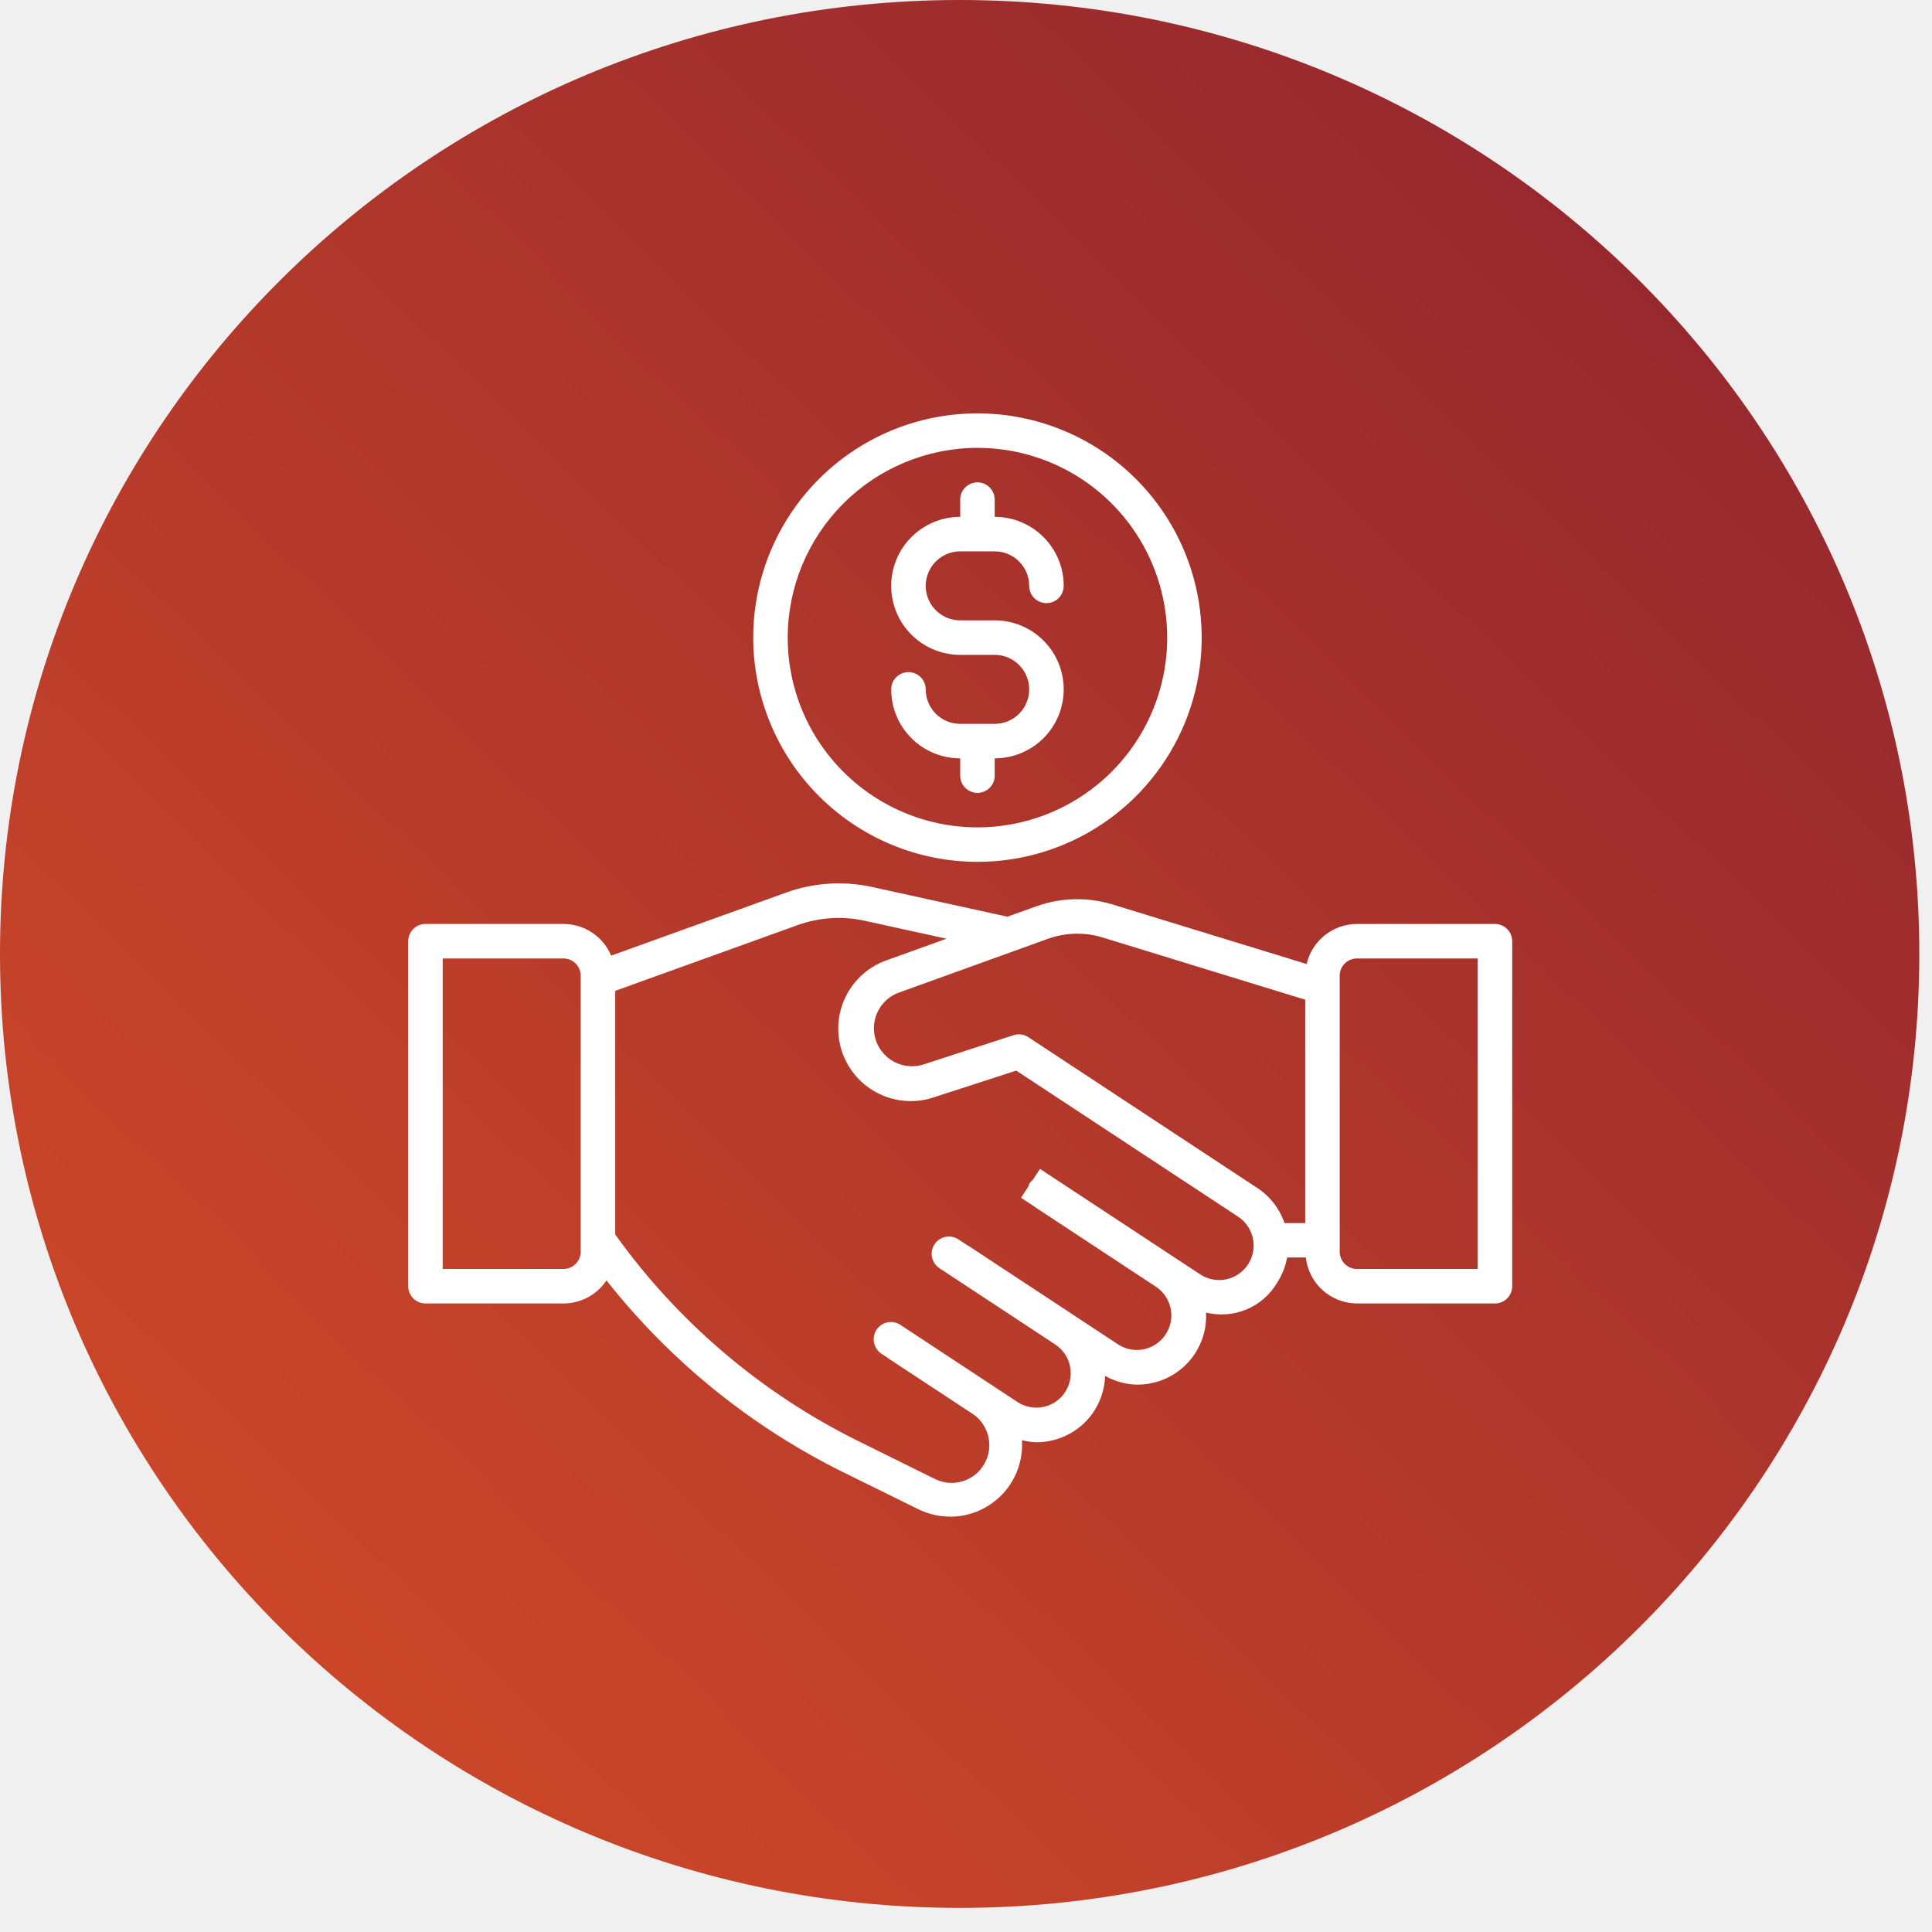
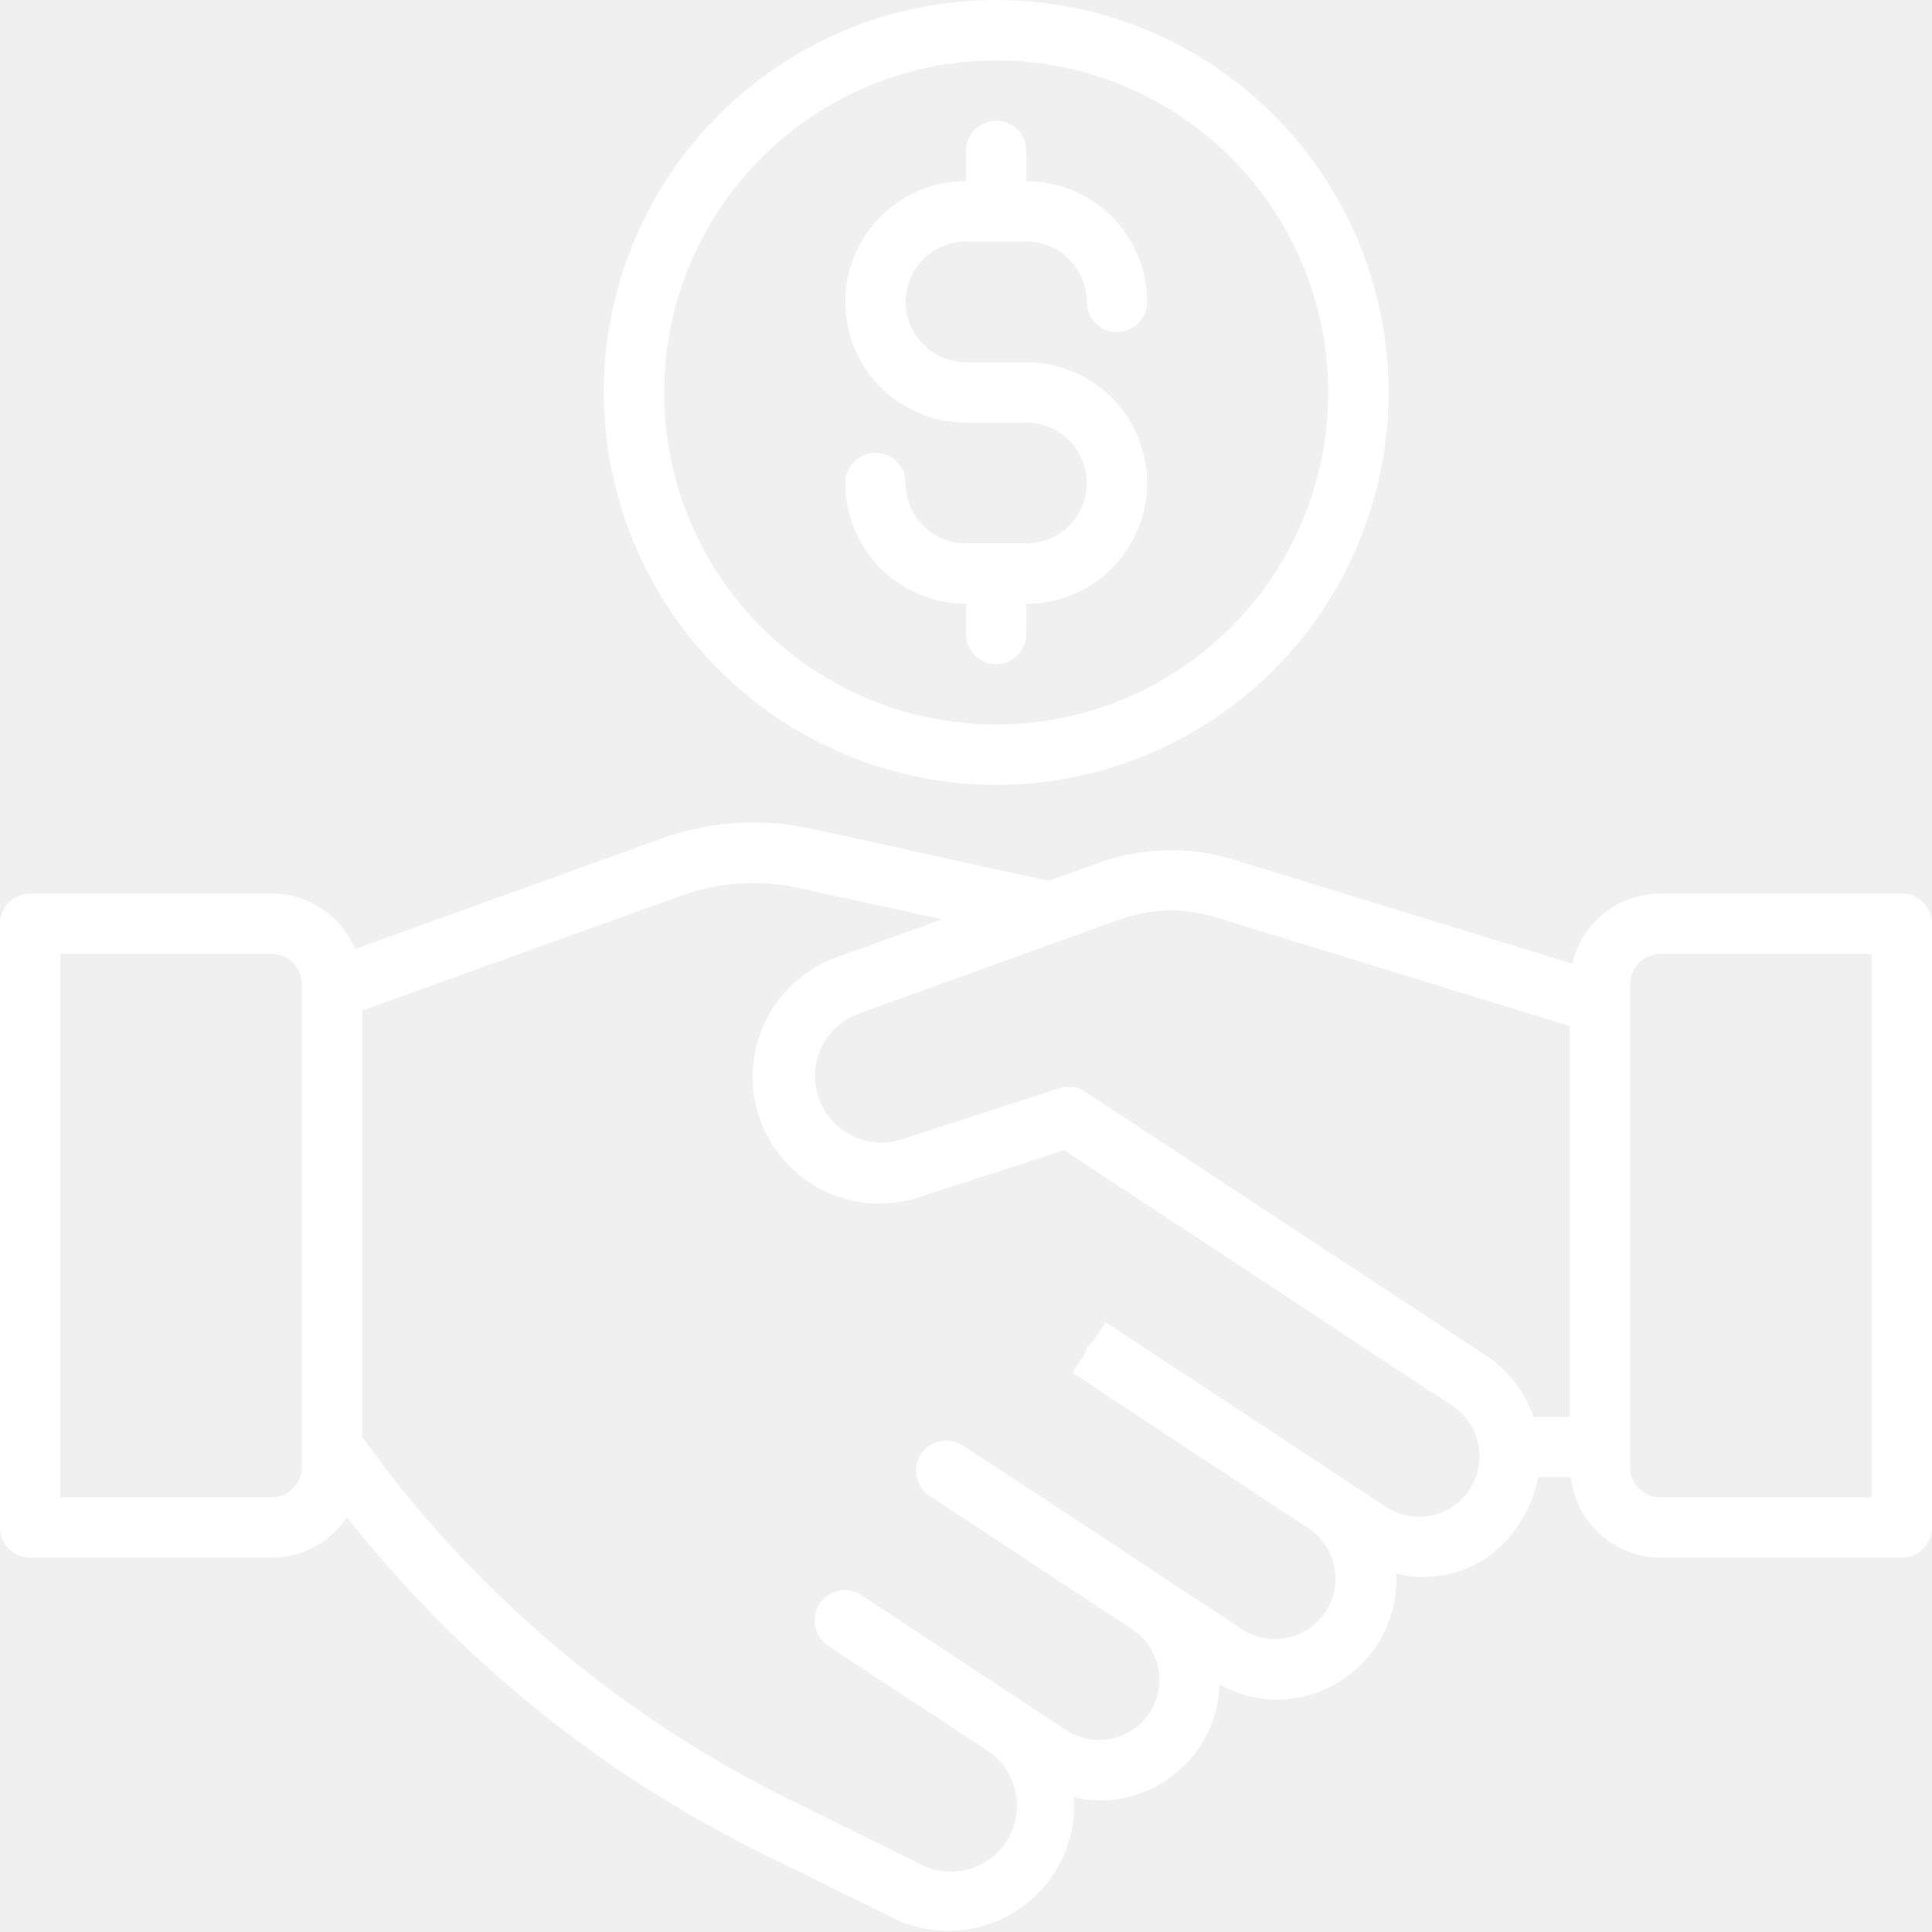
- <svg xmlns="http://www.w3.org/2000/svg" width="42" height="42" viewBox="0 0 42 42" fill="none">
-   <ellipse cx="20.862" cy="20.738" rx="20.862" ry="20.738" fill="url(#paint0_linear_1596_10023)" />
-   <g clip-path="url(#clip0_1596_10023)">
-     <path d="M21.624 15.736H20.874C20.675 15.736 20.484 15.657 20.344 15.517C20.203 15.376 20.124 15.185 20.124 14.986C20.124 14.887 20.084 14.791 20.014 14.721C19.944 14.651 19.849 14.611 19.749 14.611C19.65 14.611 19.554 14.651 19.484 14.721C19.413 14.791 19.374 14.887 19.374 14.986C19.374 15.384 19.532 15.766 19.813 16.047C20.095 16.328 20.476 16.486 20.874 16.486V16.861C20.874 16.961 20.913 17.056 20.984 17.127C21.054 17.197 21.15 17.236 21.249 17.236C21.349 17.236 21.444 17.197 21.514 17.127C21.584 17.056 21.624 16.961 21.624 16.861V16.486C22.022 16.486 22.403 16.328 22.685 16.047C22.966 15.766 23.124 15.384 23.124 14.986C23.124 14.588 22.966 14.207 22.685 13.926C22.403 13.644 22.022 13.486 21.624 13.486H20.874C20.675 13.486 20.484 13.407 20.344 13.267C20.203 13.126 20.124 12.935 20.124 12.736C20.124 12.537 20.203 12.347 20.344 12.206C20.484 12.065 20.675 11.986 20.874 11.986H21.624C21.823 11.986 22.014 12.065 22.154 12.206C22.295 12.347 22.374 12.537 22.374 12.736C22.374 12.836 22.413 12.931 22.484 13.002C22.554 13.072 22.65 13.111 22.749 13.111C22.849 13.111 22.944 13.072 23.014 13.002C23.084 12.931 23.124 12.836 23.124 12.736C23.124 12.338 22.966 11.957 22.685 11.676C22.403 11.394 22.022 11.236 21.624 11.236V10.861C21.624 10.762 21.584 10.666 21.514 10.596C21.444 10.526 21.349 10.486 21.249 10.486C21.15 10.486 21.054 10.526 20.984 10.596C20.913 10.666 20.874 10.762 20.874 10.861V11.236C20.476 11.236 20.095 11.394 19.813 11.676C19.532 11.957 19.374 12.338 19.374 12.736C19.374 13.134 19.532 13.516 19.813 13.797C20.095 14.078 20.476 14.236 20.874 14.236H21.624C21.823 14.236 22.014 14.315 22.154 14.456C22.295 14.597 22.374 14.787 22.374 14.986C22.374 15.185 22.295 15.376 22.154 15.517C22.014 15.657 21.823 15.736 21.624 15.736ZM21.249 18.736C22.213 18.736 23.156 18.45 23.957 17.915C24.759 17.379 25.384 16.618 25.753 15.727C26.122 14.836 26.218 13.856 26.03 12.91C25.842 11.965 25.378 11.096 24.696 10.414C24.014 9.732 23.146 9.268 22.2 9.08C21.254 8.892 20.274 8.988 19.383 9.357C18.493 9.726 17.731 10.351 17.196 11.153C16.66 11.955 16.374 12.897 16.374 13.861C16.376 15.154 16.89 16.393 17.804 17.307C18.718 18.221 19.957 18.735 21.249 18.736V18.736ZM21.249 9.736C22.065 9.736 22.862 9.978 23.541 10.431C24.219 10.885 24.748 11.529 25.06 12.283C25.372 13.037 25.454 13.866 25.295 14.666C25.136 15.466 24.743 16.201 24.166 16.778C23.589 17.355 22.854 17.748 22.054 17.907C21.254 18.066 20.424 17.985 19.671 17.672C18.917 17.36 18.273 16.831 17.819 16.153C17.366 15.475 17.124 14.677 17.124 13.861C17.125 12.768 17.56 11.719 18.334 10.946C19.107 10.172 20.155 9.738 21.249 9.736V9.736ZM32.499 20.086H29.499C29.245 20.087 28.999 20.173 28.801 20.331C28.602 20.489 28.463 20.71 28.405 20.957L24.188 19.663C23.645 19.497 23.062 19.511 22.527 19.703L21.899 19.928L18.957 19.282C18.335 19.146 17.688 19.188 17.09 19.404L13.286 20.775C13.2 20.571 13.056 20.396 12.872 20.274C12.687 20.151 12.47 20.086 12.249 20.086H9.249C9.15 20.086 9.054 20.126 8.984 20.196C8.914 20.267 8.874 20.362 8.874 20.461V27.961C8.874 28.061 8.914 28.156 8.984 28.227C9.054 28.297 9.15 28.336 9.249 28.336H12.249C12.434 28.336 12.616 28.29 12.78 28.203C12.943 28.115 13.082 27.989 13.184 27.835C14.572 29.593 16.334 31.02 18.343 32.011L19.961 32.808C20.207 32.93 20.481 32.985 20.755 32.968C21.029 32.951 21.294 32.862 21.522 32.709C21.751 32.557 21.936 32.348 22.057 32.102C22.179 31.856 22.234 31.582 22.216 31.308C22.318 31.334 22.422 31.349 22.527 31.354C22.63 31.353 22.732 31.343 22.833 31.322C23.161 31.255 23.458 31.08 23.674 30.824C23.89 30.568 24.013 30.246 24.024 29.911C24.237 30.031 24.477 30.096 24.721 30.101C24.824 30.101 24.926 30.09 25.027 30.07C25.376 29.999 25.689 29.805 25.908 29.523C26.126 29.241 26.237 28.89 26.218 28.534C26.509 28.606 26.815 28.583 27.091 28.469C27.368 28.355 27.601 28.155 27.755 27.899C27.868 27.729 27.945 27.538 27.98 27.337H28.387C28.418 27.611 28.548 27.864 28.753 28.048C28.958 28.232 29.223 28.335 29.499 28.336H32.499C32.599 28.336 32.694 28.297 32.764 28.227C32.834 28.156 32.874 28.061 32.874 27.961V20.461C32.874 20.362 32.834 20.267 32.764 20.196C32.694 20.126 32.599 20.086 32.499 20.086ZM12.624 27.211C12.624 27.311 12.585 27.406 12.514 27.477C12.444 27.547 12.348 27.586 12.249 27.586H9.624V20.836H12.249C12.348 20.836 12.444 20.876 12.514 20.946C12.585 21.017 12.624 21.112 12.624 21.211V27.211ZM27.13 27.49C27.076 27.572 27.006 27.643 26.924 27.698C26.843 27.753 26.751 27.792 26.655 27.812C26.558 27.832 26.459 27.833 26.362 27.814C26.265 27.796 26.173 27.758 26.091 27.704L22.609 25.411L22.448 25.655C22.424 25.672 22.403 25.693 22.386 25.718C22.37 25.742 22.359 25.77 22.353 25.799L22.196 26.038L22.483 26.227C22.487 26.227 22.489 26.233 22.493 26.236L25.137 27.978C25.299 28.089 25.412 28.259 25.45 28.452C25.488 28.645 25.449 28.846 25.34 29.01C25.232 29.174 25.064 29.289 24.871 29.331C24.679 29.372 24.478 29.336 24.312 29.23L23.366 28.607L23.355 28.599L21.054 27.084H21.048L20.83 26.94C20.747 26.887 20.646 26.869 20.55 26.89C20.454 26.91 20.37 26.968 20.316 27.05C20.261 27.132 20.242 27.232 20.261 27.329C20.28 27.425 20.336 27.511 20.417 27.566L22.947 29.232C23.069 29.314 23.164 29.431 23.22 29.567C23.276 29.703 23.29 29.852 23.262 29.997C23.234 30.141 23.164 30.274 23.061 30.379C22.957 30.484 22.825 30.556 22.681 30.586C22.487 30.626 22.284 30.587 22.118 30.478L19.579 28.805C19.538 28.777 19.491 28.757 19.443 28.747C19.394 28.737 19.344 28.737 19.295 28.747C19.246 28.756 19.2 28.776 19.158 28.803C19.117 28.831 19.081 28.867 19.054 28.909C19.027 28.95 19.008 28.997 18.999 29.046C18.99 29.095 18.99 29.145 19.001 29.193C19.011 29.242 19.031 29.288 19.06 29.329C19.088 29.37 19.124 29.405 19.166 29.431L19.298 29.518C19.302 29.518 19.304 29.526 19.309 29.529L21.109 30.713C21.293 30.823 21.426 31.001 21.48 31.209C21.535 31.416 21.506 31.637 21.399 31.823C21.293 32.01 21.118 32.147 20.912 32.206C20.706 32.265 20.484 32.24 20.296 32.138L18.674 31.336C16.564 30.295 14.743 28.75 13.374 26.836V21.54L17.343 20.11C17.809 19.943 18.312 19.91 18.796 20.016L20.576 20.407L19.288 20.871C18.893 21.006 18.568 21.293 18.384 21.668C18.2 22.044 18.173 22.477 18.308 22.872C18.444 23.267 18.73 23.593 19.106 23.776C19.481 23.96 19.914 23.987 20.309 23.852L22.092 23.274L26.916 26.45C27.005 26.509 27.081 26.586 27.138 26.677C27.195 26.767 27.232 26.869 27.246 26.975C27.247 26.993 27.248 27.012 27.251 27.03C27.262 27.192 27.219 27.353 27.13 27.489V27.49ZM28.374 26.589H27.924C27.817 26.275 27.608 26.005 27.33 25.824L22.356 22.548C22.309 22.517 22.256 22.497 22.2 22.489C22.144 22.482 22.088 22.487 22.034 22.504L20.08 23.139C19.928 23.188 19.765 23.192 19.611 23.151C19.457 23.11 19.318 23.025 19.211 22.906C19.12 22.806 19.056 22.684 19.023 22.553C18.99 22.422 18.99 22.284 19.023 22.153C19.056 22.021 19.121 21.9 19.212 21.799C19.302 21.699 19.417 21.622 19.544 21.577L22.784 20.408C23.166 20.271 23.582 20.261 23.97 20.38L28.374 21.733V26.589ZM32.124 27.586H29.499C29.4 27.586 29.304 27.547 29.234 27.477C29.163 27.406 29.124 27.311 29.124 27.211V21.211C29.124 21.112 29.163 21.017 29.234 20.946C29.304 20.876 29.4 20.836 29.499 20.836H32.124V27.586Z" fill="white" />
+ <svg xmlns="http://www.w3.org/2000/svg" width="24" height="24" viewBox="0 0 24 24" fill="none">
+   <g clip-path="url(#clip0_1933_8274)">
+     <path d="M12.75 6.75H12C11.801 6.75 11.61 6.671 11.47 6.53C11.329 6.39 11.25 6.199 11.25 6C11.25 5.901 11.21 5.805 11.14 5.735C11.07 5.665 10.975 5.625 10.875 5.625C10.775 5.625 10.68 5.665 10.61 5.735C10.54 5.805 10.5 5.901 10.5 6C10.5 6.398 10.658 6.779 10.939 7.061C11.221 7.342 11.602 7.5 12 7.5V7.875C12 7.974 12.04 8.07 12.11 8.14C12.18 8.21 12.275 8.25 12.375 8.25C12.475 8.25 12.57 8.21 12.64 8.14C12.71 8.07 12.75 7.974 12.75 7.875V7.5C13.148 7.5 13.529 7.342 13.811 7.061C14.092 6.779 14.25 6.398 14.25 6C14.25 5.602 14.092 5.221 13.811 4.939C13.529 4.658 13.148 4.5 12.75 4.5H12C11.801 4.5 11.61 4.421 11.47 4.28C11.329 4.14 11.25 3.949 11.25 3.75C11.25 3.551 11.329 3.36 11.47 3.22C11.61 3.079 11.801 3 12 3H12.75C12.949 3 13.14 3.079 13.28 3.22C13.421 3.36 13.5 3.551 13.5 3.75C13.5 3.849 13.54 3.945 13.61 4.015C13.68 4.085 13.775 4.125 13.875 4.125C13.975 4.125 14.07 4.085 14.14 4.015C14.21 3.945 14.25 3.849 14.25 3.75C14.25 3.352 14.092 2.971 13.811 2.689C13.529 2.408 13.148 2.25 12.75 2.25V1.875C12.75 1.776 12.71 1.68 12.64 1.61C12.57 1.54 12.475 1.5 12.375 1.5C12.275 1.5 12.18 1.54 12.11 1.61C12.04 1.68 12 1.776 12 1.875V2.25C11.602 2.25 11.221 2.408 10.939 2.689C10.658 2.971 10.5 3.352 10.5 3.75C10.5 4.148 10.658 4.529 10.939 4.811C11.221 5.092 11.602 5.25 12 5.25H12.75C12.949 5.25 13.14 5.329 13.28 5.47C13.421 5.61 13.5 5.801 13.5 6C13.5 6.199 13.421 6.39 13.28 6.53C13.14 6.671 12.949 6.75 12.75 6.75ZM12.375 9.75C13.339 9.75 14.282 9.464 15.083 8.928C15.885 8.393 16.51 7.631 16.879 6.741C17.248 5.85 17.344 4.87 17.156 3.924C16.968 2.978 16.504 2.11 15.822 1.428C15.14 0.746 14.272 0.282 13.326 0.094C12.38 -0.094 11.4 0.002 10.509 0.371C9.619 0.74 8.857 1.365 8.322 2.167C7.786 2.968 7.5 3.911 7.5 4.875C7.502 6.167 8.016 7.407 8.93 8.32C9.844 9.234 11.083 9.748 12.375 9.75ZM12.375 0.75C13.191 0.75 13.988 0.992 14.667 1.445C15.345 1.898 15.874 2.543 16.186 3.296C16.498 4.05 16.58 4.88 16.421 5.68C16.262 6.48 15.869 7.215 15.292 7.792C14.715 8.369 13.98 8.762 13.18 8.921C12.38 9.08 11.55 8.998 10.796 8.686C10.043 8.374 9.398 7.845 8.945 7.167C8.492 6.488 8.25 5.691 8.25 4.875C8.251 3.781 8.686 2.733 9.46 1.96C10.233 1.186 11.281 0.751 12.375 0.75ZM23.625 11.1H20.625C20.371 11.101 20.125 11.187 19.927 11.345C19.728 11.503 19.589 11.724 19.532 11.971L15.314 10.676C14.771 10.511 14.188 10.525 13.653 10.717L13.025 10.942L10.083 10.296C9.462 10.159 8.814 10.201 8.216 10.418L4.412 11.789C4.326 11.584 4.182 11.41 3.998 11.288C3.813 11.165 3.596 11.1 3.375 11.1H0.375C0.276 11.1 0.18 11.139 0.11 11.21C0.04 11.28 0 11.376 0 11.475L0 18.975C0 19.075 0.04 19.17 0.11 19.24C0.18 19.311 0.276 19.35 0.375 19.35H3.375C3.56 19.35 3.742 19.304 3.906 19.216C4.069 19.129 4.208 19.002 4.31 18.848C5.697 20.607 7.46 22.034 9.469 23.025L11.087 23.822C11.333 23.944 11.607 23.999 11.881 23.982C12.155 23.964 12.42 23.875 12.648 23.723C12.877 23.571 13.062 23.361 13.183 23.115C13.305 22.869 13.36 22.596 13.342 22.322C13.444 22.348 13.548 22.363 13.653 22.367C13.756 22.367 13.858 22.357 13.959 22.336C14.287 22.269 14.584 22.093 14.8 21.837C15.016 21.581 15.139 21.26 15.15 20.925C15.363 21.045 15.603 21.11 15.848 21.115C15.95 21.115 16.052 21.104 16.153 21.083C16.502 21.012 16.815 20.818 17.034 20.536C17.252 20.255 17.363 19.904 17.345 19.547C17.635 19.619 17.941 19.597 18.217 19.483C18.494 19.369 18.727 19.169 18.881 18.913C18.994 18.743 19.07 18.551 19.106 18.35H19.513C19.543 18.624 19.674 18.877 19.879 19.062C20.084 19.246 20.349 19.349 20.625 19.35H23.625C23.724 19.35 23.82 19.311 23.89 19.24C23.96 19.17 24 19.075 24 18.975V11.475C24 11.376 23.96 11.28 23.89 11.21C23.82 11.139 23.724 11.1 23.625 11.1ZM3.75 18.225C3.75 18.325 3.71 18.42 3.64 18.49C3.57 18.561 3.474 18.6 3.375 18.6H0.75V11.85H3.375C3.474 11.85 3.57 11.889 3.64 11.96C3.71 12.03 3.75 12.126 3.75 12.225V18.225ZM18.256 18.503C18.202 18.585 18.132 18.656 18.05 18.712C17.969 18.767 17.877 18.806 17.781 18.826C17.684 18.846 17.585 18.846 17.488 18.828C17.391 18.809 17.299 18.772 17.217 18.718L13.735 16.425L13.574 16.669C13.55 16.685 13.529 16.706 13.512 16.731C13.496 16.756 13.485 16.784 13.479 16.813L13.322 17.051L13.61 17.24C13.613 17.24 13.616 17.247 13.619 17.25L16.263 18.991C16.425 19.102 16.538 19.273 16.576 19.466C16.614 19.659 16.575 19.859 16.466 20.023C16.358 20.188 16.19 20.303 15.997 20.344C15.805 20.386 15.604 20.349 15.438 20.244L14.492 19.621L14.481 19.613L12.18 18.098H12.174L11.956 17.953C11.873 17.901 11.772 17.883 11.676 17.903C11.58 17.924 11.496 17.982 11.441 18.064C11.387 18.146 11.368 18.246 11.387 18.343C11.406 18.439 11.462 18.524 11.543 18.58L14.073 20.245C14.195 20.328 14.29 20.445 14.346 20.581C14.402 20.717 14.416 20.866 14.388 21.011C14.36 21.155 14.29 21.288 14.186 21.393C14.083 21.497 13.951 21.57 13.807 21.6C13.613 21.64 13.41 21.601 13.244 21.491L10.705 19.819C10.664 19.791 10.617 19.771 10.569 19.761C10.52 19.751 10.47 19.751 10.421 19.761C10.372 19.77 10.325 19.789 10.284 19.817C10.243 19.845 10.207 19.881 10.18 19.922C10.153 19.964 10.134 20.01 10.125 20.059C10.116 20.108 10.116 20.158 10.127 20.207C10.137 20.256 10.157 20.302 10.185 20.343C10.214 20.384 10.25 20.418 10.292 20.445L10.424 20.532C10.428 20.532 10.43 20.54 10.435 20.543L12.235 21.727C12.419 21.837 12.552 22.015 12.606 22.223C12.661 22.43 12.632 22.651 12.525 22.837C12.419 23.023 12.244 23.161 12.038 23.219C11.832 23.278 11.61 23.254 11.422 23.152L9.8 22.35C7.69 21.309 5.869 19.763 4.5 17.85V12.553L8.469 11.124C8.935 10.957 9.438 10.924 9.922 11.03L11.701 11.42L10.415 11.884C10.019 12.02 9.694 12.307 9.51 12.682C9.326 13.057 9.299 13.49 9.434 13.886C9.57 14.281 9.856 14.606 10.232 14.79C10.607 14.974 11.04 15.001 11.435 14.866L13.218 14.287L18.042 17.464C18.131 17.523 18.207 17.6 18.264 17.691C18.321 17.781 18.358 17.883 18.372 17.989C18.373 18.007 18.374 18.025 18.377 18.044C18.388 18.206 18.345 18.367 18.256 18.503V18.503ZM19.5 17.602H19.05C18.943 17.288 18.734 17.019 18.456 16.837L13.482 13.562C13.435 13.531 13.382 13.511 13.326 13.503C13.27 13.496 13.214 13.501 13.16 13.518L11.206 14.152C11.054 14.202 10.891 14.206 10.737 14.165C10.583 14.124 10.444 14.039 10.337 13.92C10.246 13.819 10.182 13.698 10.149 13.567C10.116 13.435 10.116 13.298 10.149 13.166C10.182 13.035 10.247 12.914 10.338 12.813C10.428 12.713 10.543 12.636 10.67 12.59L13.909 11.422C14.292 11.284 14.708 11.274 15.096 11.393L19.5 12.746V17.602ZM23.25 18.6H20.625C20.526 18.6 20.43 18.561 20.36 18.49C20.29 18.42 20.25 18.325 20.25 18.225V12.225C20.25 12.126 20.29 12.03 20.36 11.96C20.43 11.889 20.526 11.85 20.625 11.85H23.25V18.6Z" fill="white" />
  </g>
  <defs>
-     <linearGradient id="paint0_linear_1596_10023" x1="48.878" y1="-12.443" x2="-7.403" y2="45.368" gradientUnits="userSpaceOnUse">
-       <stop stop-color="#7B1931" />
-       <stop offset="1" stop-color="#E05226" />
-     </linearGradient>
-     <clipPath id="clip0_1596_10023">
-       <rect width="24" height="24" fill="white" transform="translate(8.87402 8.98633)" />
+     <clipPath id="clip0_1933_8274">
+       <rect width="24" height="24" fill="white" />
    </clipPath>
  </defs>
</svg>
